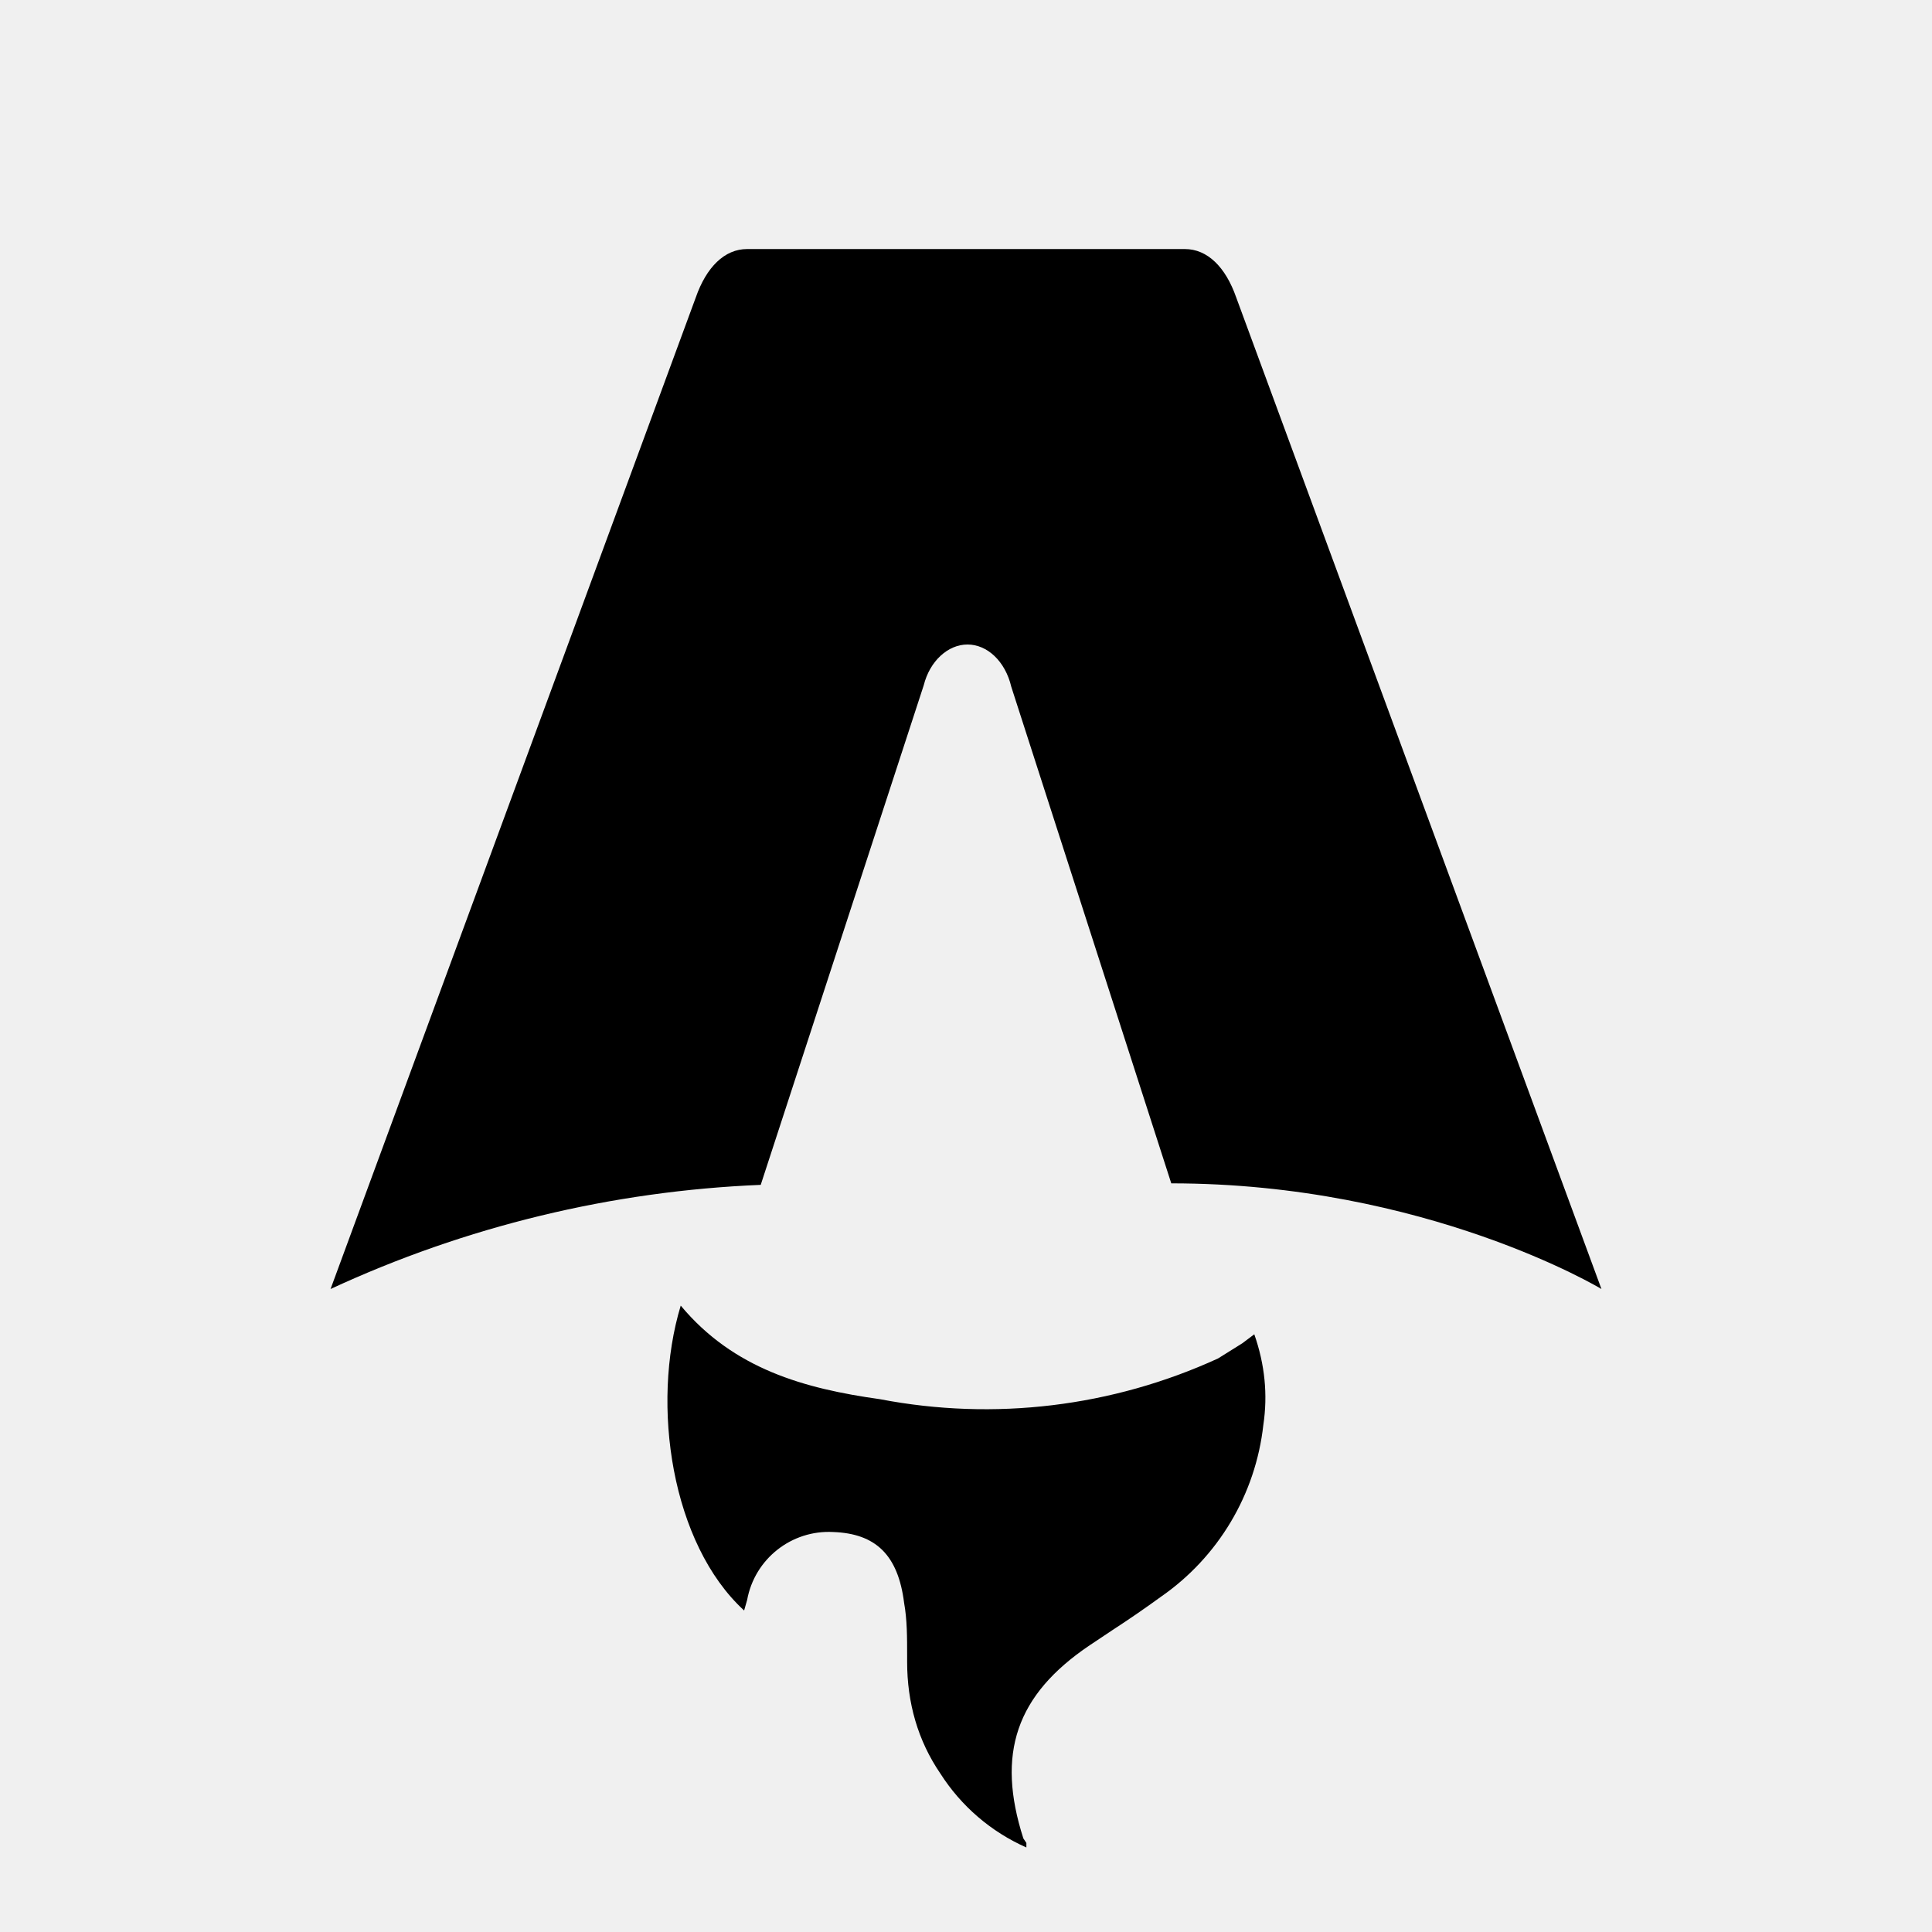
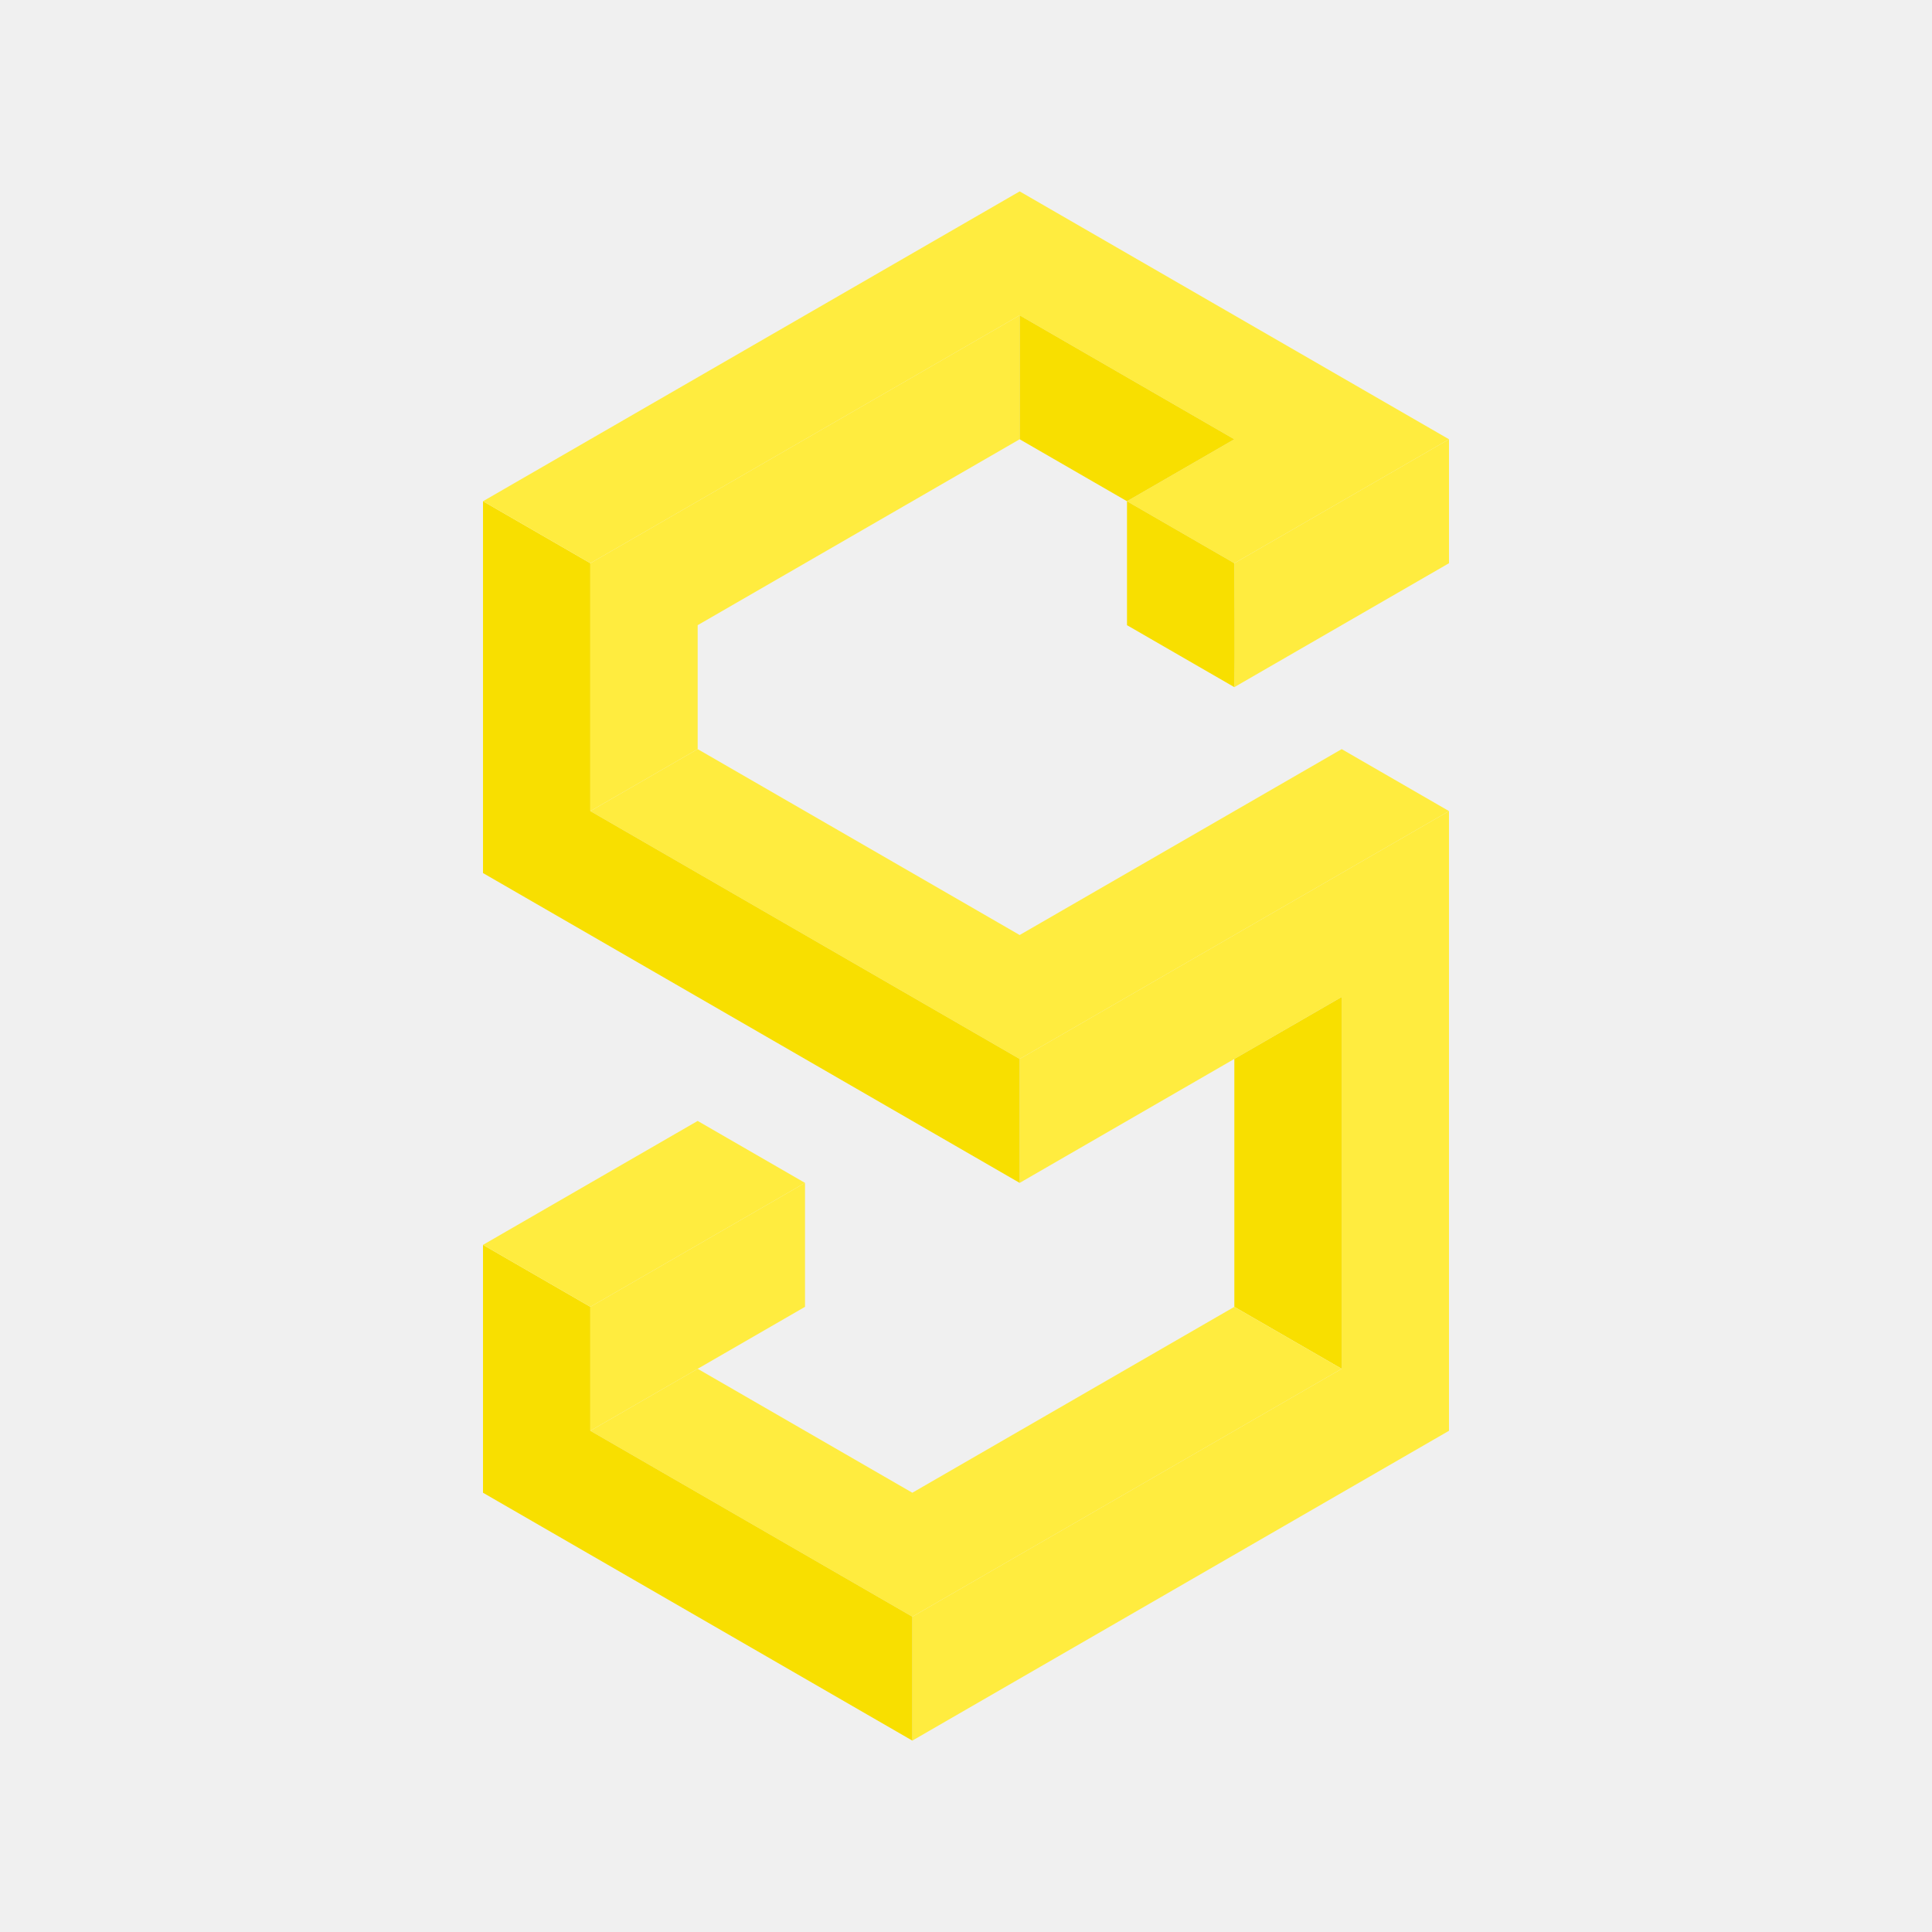
- <svg xmlns="http://www.w3.org/2000/svg" fill="none" viewBox="0 0 128 128">
-   <path d="M50.4 78.5a75.1 75.1 0 0 0-28.5 6.9l24.2-65.7c.7-2 1.9-3.2 3.4-3.2h29c1.5 0 2.7 1.2 3.4 3.2l24.2 65.7s-11.6-7-28.5-7L67 45.5c-.4-1.7-1.6-2.8-2.9-2.8-1.3 0-2.5 1.1-2.9 2.7L50.4 78.5Zm-1.1 28.2Zm-4.2-20.2c-2 6.6-.6 15.8 4.2 20.2a17.5 17.5 0 0 1 .2-.7 5.5 5.5 0 0 1 5.7-4.5c2.8.1 4.3 1.5 4.7 4.7.2 1.1.2 2.3.2 3.5v.4c0 2.7.7 5.2 2.2 7.4a13 13 0 0 0 5.7 4.9v-.3l-.2-.3c-1.8-5.6-.5-9.5 4.4-12.8l1.5-1a73 73 0 0 0 3.2-2.2 16 16 0 0 0 6.8-11.4c.3-2 .1-4-.6-6l-.8.6-1.6 1a37 37 0 0 1-22.4 2.7c-5-.7-9.7-2-13.2-6.2Z" />
-   <style>
-         path { fill: #000; }
-         @media (prefers-color-scheme: dark) {
-             path { fill: #FFF; }
-         }
-     </style>
+ <svg xmlns="http://www.w3.org/2000/svg" width="100%" height="100%" viewBox="0 0 2000 2000" version="1.1" xml:space="preserve" style="fill-rule:evenodd;clip-rule:evenodd;stroke-linejoin:round;stroke-miterlimit:2;">
+   <g id="Icon" transform="matrix(6.785919,0,0,4.581011,-5325.677,-4816.171)">
+     <g transform="matrix(-0.931608,0,0,0.890632,1820.622,94.84912)">
+       <path d="M892.153,1421.238L892.153,1326.889L944.881,1374.069L944.881,1342.622L874.579,1279.731L874.577,1436.961L962.456,1515.576L962.456,1484.13L892.153,1421.238Z" style="fill:rgb(255,236,63);" />
+     </g>
+     <g transform="matrix(0.931608,0,0,0.890632,158.312,94.88181)">
+       <path d="M892.192,1326.863L892.192,1421.201L874.616,1405.478L874.616,1342.586L892.192,1326.863Z" style="fill:rgb(248,223,0);" />
+     </g>
+     <g transform="matrix(-0.158578,0,0,0.173732,1115.085,1126.87)">
+       <path d="M1205.052,1506.838L895.291,1265.026L792.037,1345.63L1205.052,1668.046L1514.814,1426.234L1411.56,1345.63L1205.052,1506.838Z" style="fill:rgb(255,236,63);" />
+     </g>
+     <g id="rod" transform="matrix(1,0,0,1,0.60488,-56.90223)">
+       <path d="M874.264,1431.554L923.385,1473.565L923.385,1501.572L857.89,1445.558L857.89,1389.544L874.264,1403.547L874.264,1431.554Z" style="fill:rgb(248,223,0);" />
+     </g>
+     <g transform="matrix(-0.931608,0,0,0.890632,1705.891,108.9507)">
+       <path d="M892.03,1389.682L892.03,1421.128L856.878,1389.682L856.878,1358.235L892.03,1389.682Z" style="fill:rgb(255,236,63);" />
+     </g>
+     <g transform="matrix(-0.158578,0,0,0.173732,1016.658,1099.392)">
+       <path d="M997.382,1342.587L894.128,1423.191L687.62,1261.983L790.874,1181.379L997.382,1342.587Z" style="fill:rgb(255,236,63);" />
+     </g>
+     <g transform="matrix(-0.158578,0,0,0.173732,1096.4,1031.194)">
+       <path d="M983.97,1332.117L674.192,1090.325L570.972,1170.909L880.716,1412.721L983.97,1493.325L1396.987,1170.909L1293.732,1090.305L983.97,1332.117Z" style="fill:rgb(255,236,63);" />
+     </g>
+     <g transform="matrix(0.931608,0,0,0.890632,109.3054,52.77334)">
+       <path d="M821.765,1326.973L892.069,1389.865L892.069,1421.311L804.19,1342.696L804.19,1248.357L821.765,1264.08L821.765,1326.973Z" style="fill:rgb(248,223,0);" />
+     </g>
+     <g transform="matrix(-0.931608,0,0,0.890632,1705.891,-31.08401)">
+       <path d="M874.454,1373.958L874.454,1405.405L892.03,1421.128L892.03,1358.235L821.727,1295.343L821.727,1326.789L874.454,1373.958Z" style="fill:rgb(255,236,63);" />
+     </g>
+     <g transform="matrix(-0.158578,0,0,0.173732,1031.954,916.9158)">
+       <path d="M164.556,1345.068L371.063,1506.277L474.317,1425.673L371.064,1345.068L577.571,1183.861L990.587,1506.277L1093.841,1425.673L577.571,1022.652L164.556,1345.068Z" style="fill:rgb(255,236,63);" />
+     </g>
+     <g transform="matrix(-0.931608,0,0,0.890632,1820.508,-73.0944)">
+       <path d="M909.606,1405.405L909.606,1436.851L874.454,1405.405L874.454,1373.958L909.606,1405.405Z" style="fill:rgb(255,236,63);" />
+     </g>
+     <g transform="matrix(0.931608,0,0,0.890632,141.8618,-87.09787)">
+       <path d="M892.274,1389.682L874.698,1405.405L857.122,1389.682L857.122,1358.235L892.274,1389.682Z" style="fill:rgb(248,223,0);" />
+     </g>
+     <g transform="matrix(0.931608,0,0,0.890632,141.978,-59.12228)">
+       <path d="M892.149,1389.717C892.149,1400.199 892.215,1411.129 892.149,1421.163L874.573,1405.44L874.573,1373.994L892.149,1389.717Z" style="fill:rgb(248,223,0);" />
+     </g>
+   </g>
</svg>
